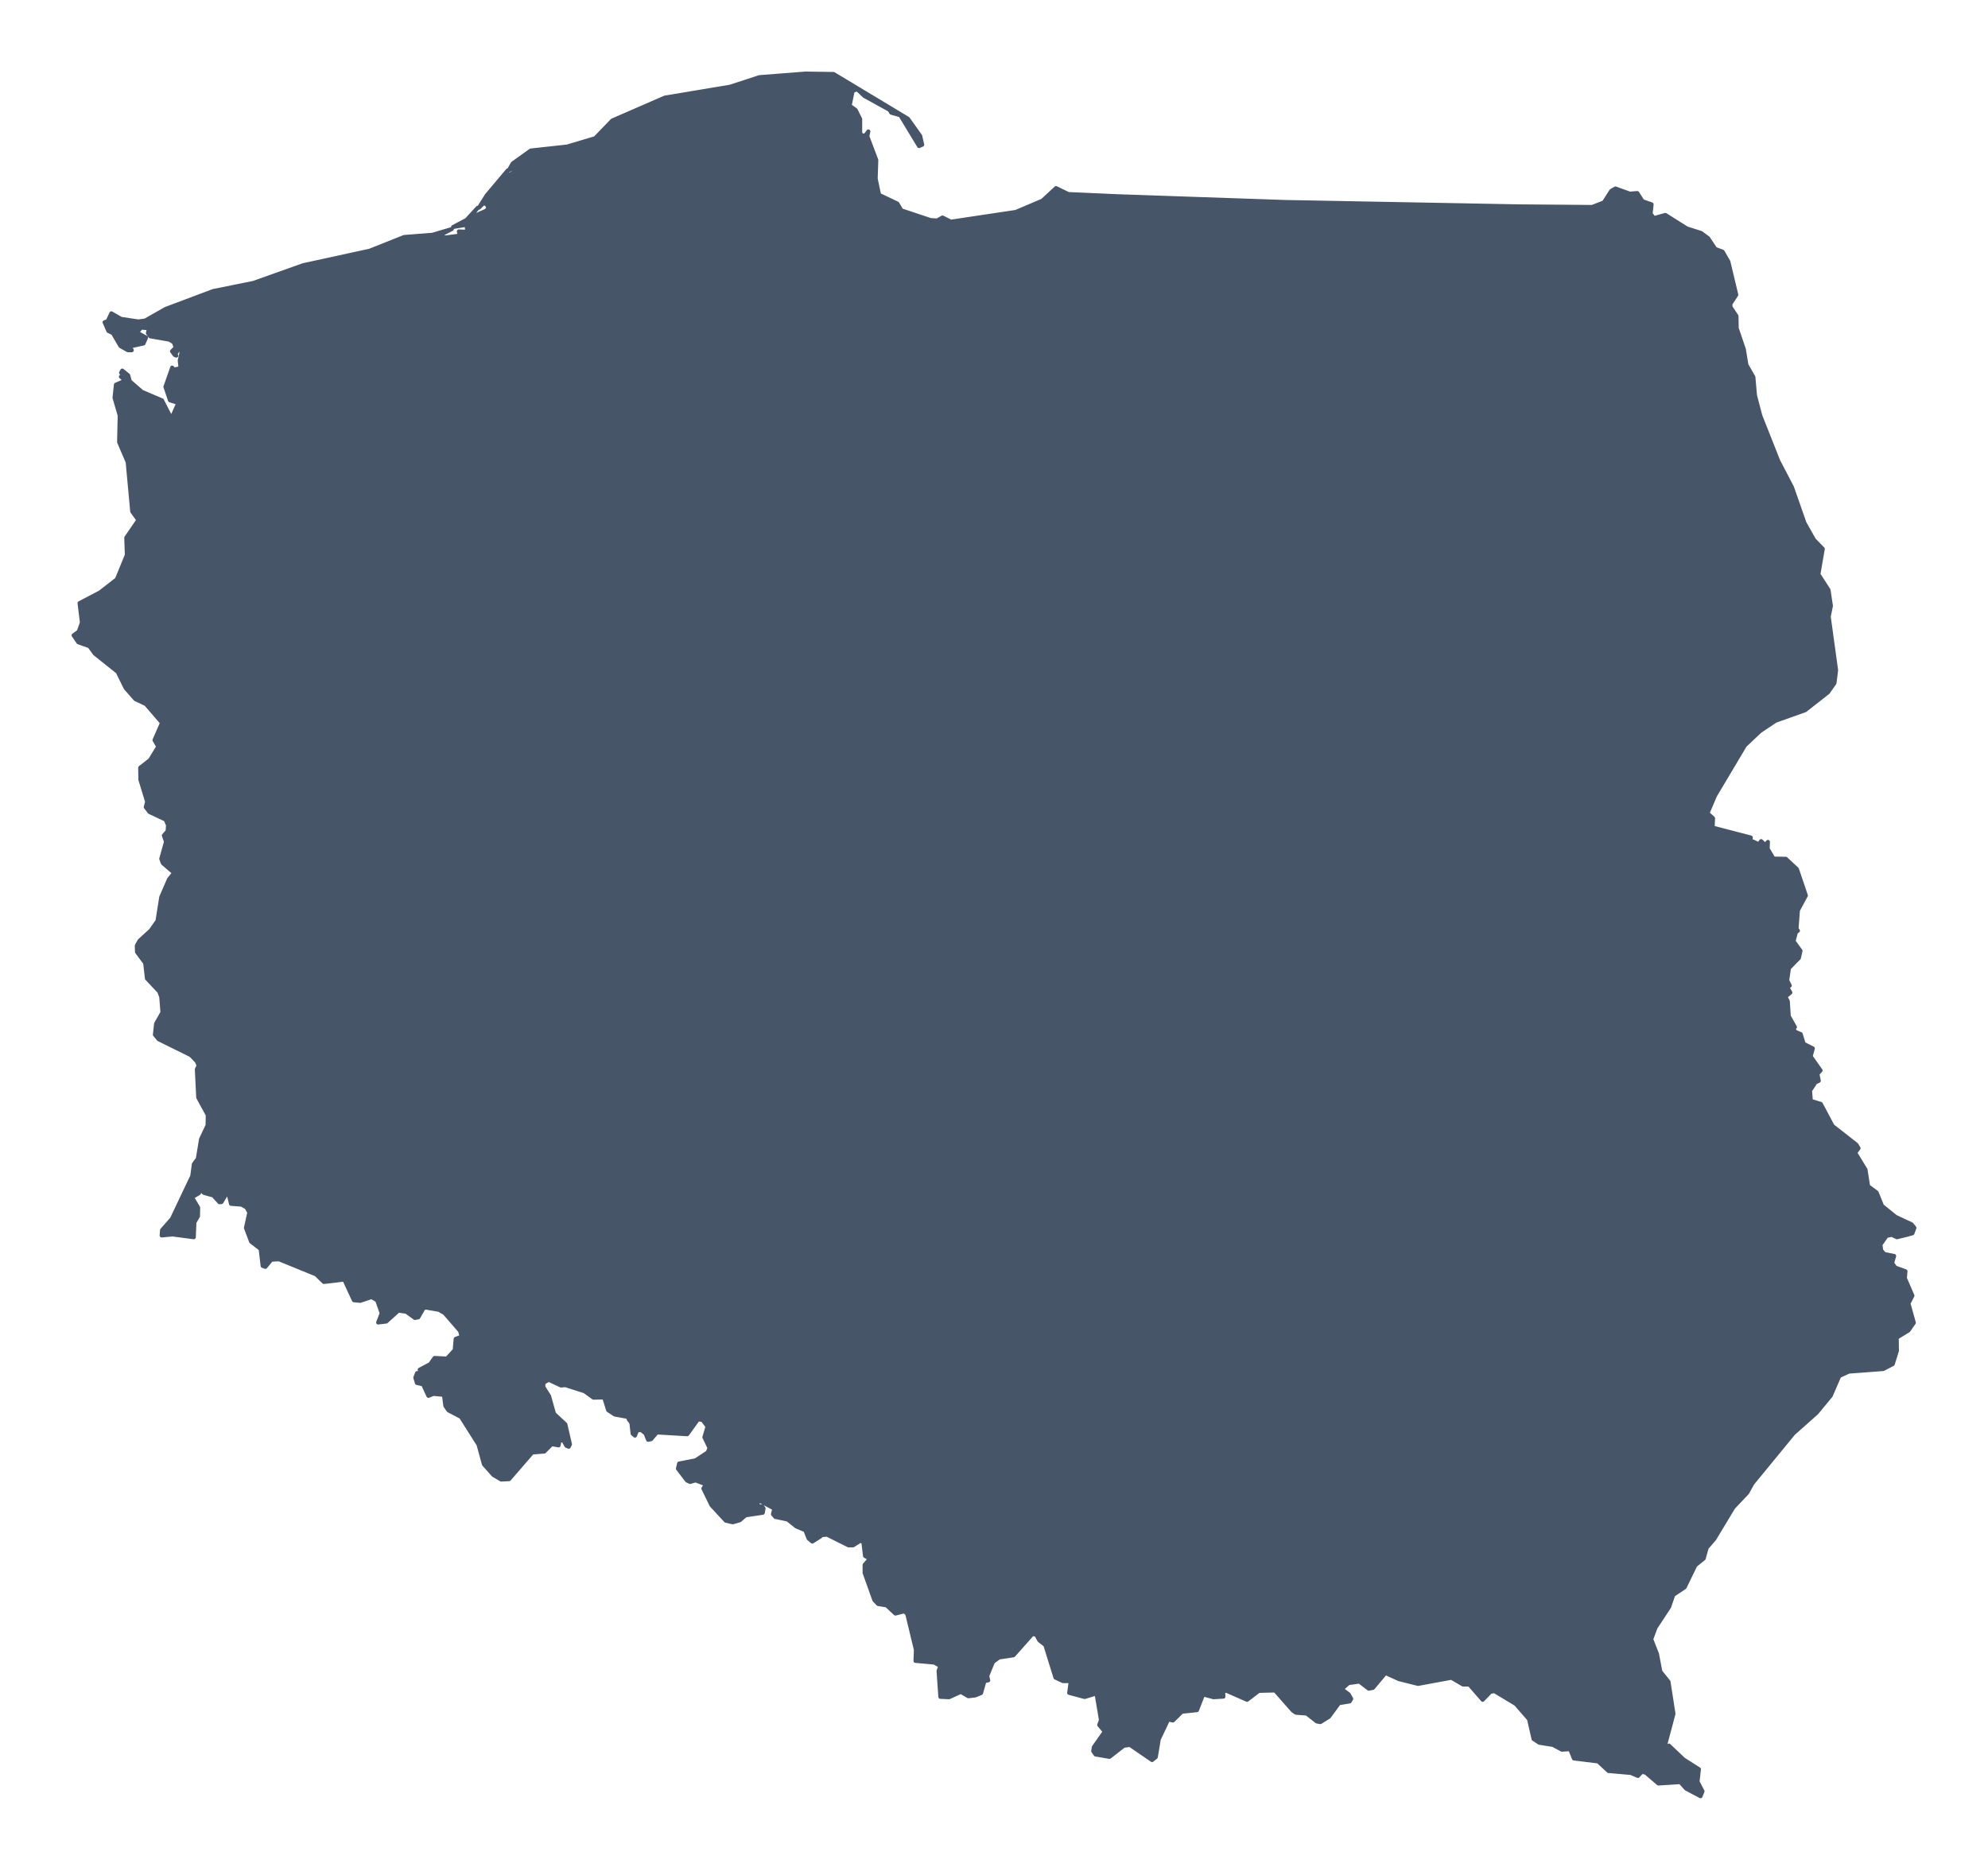
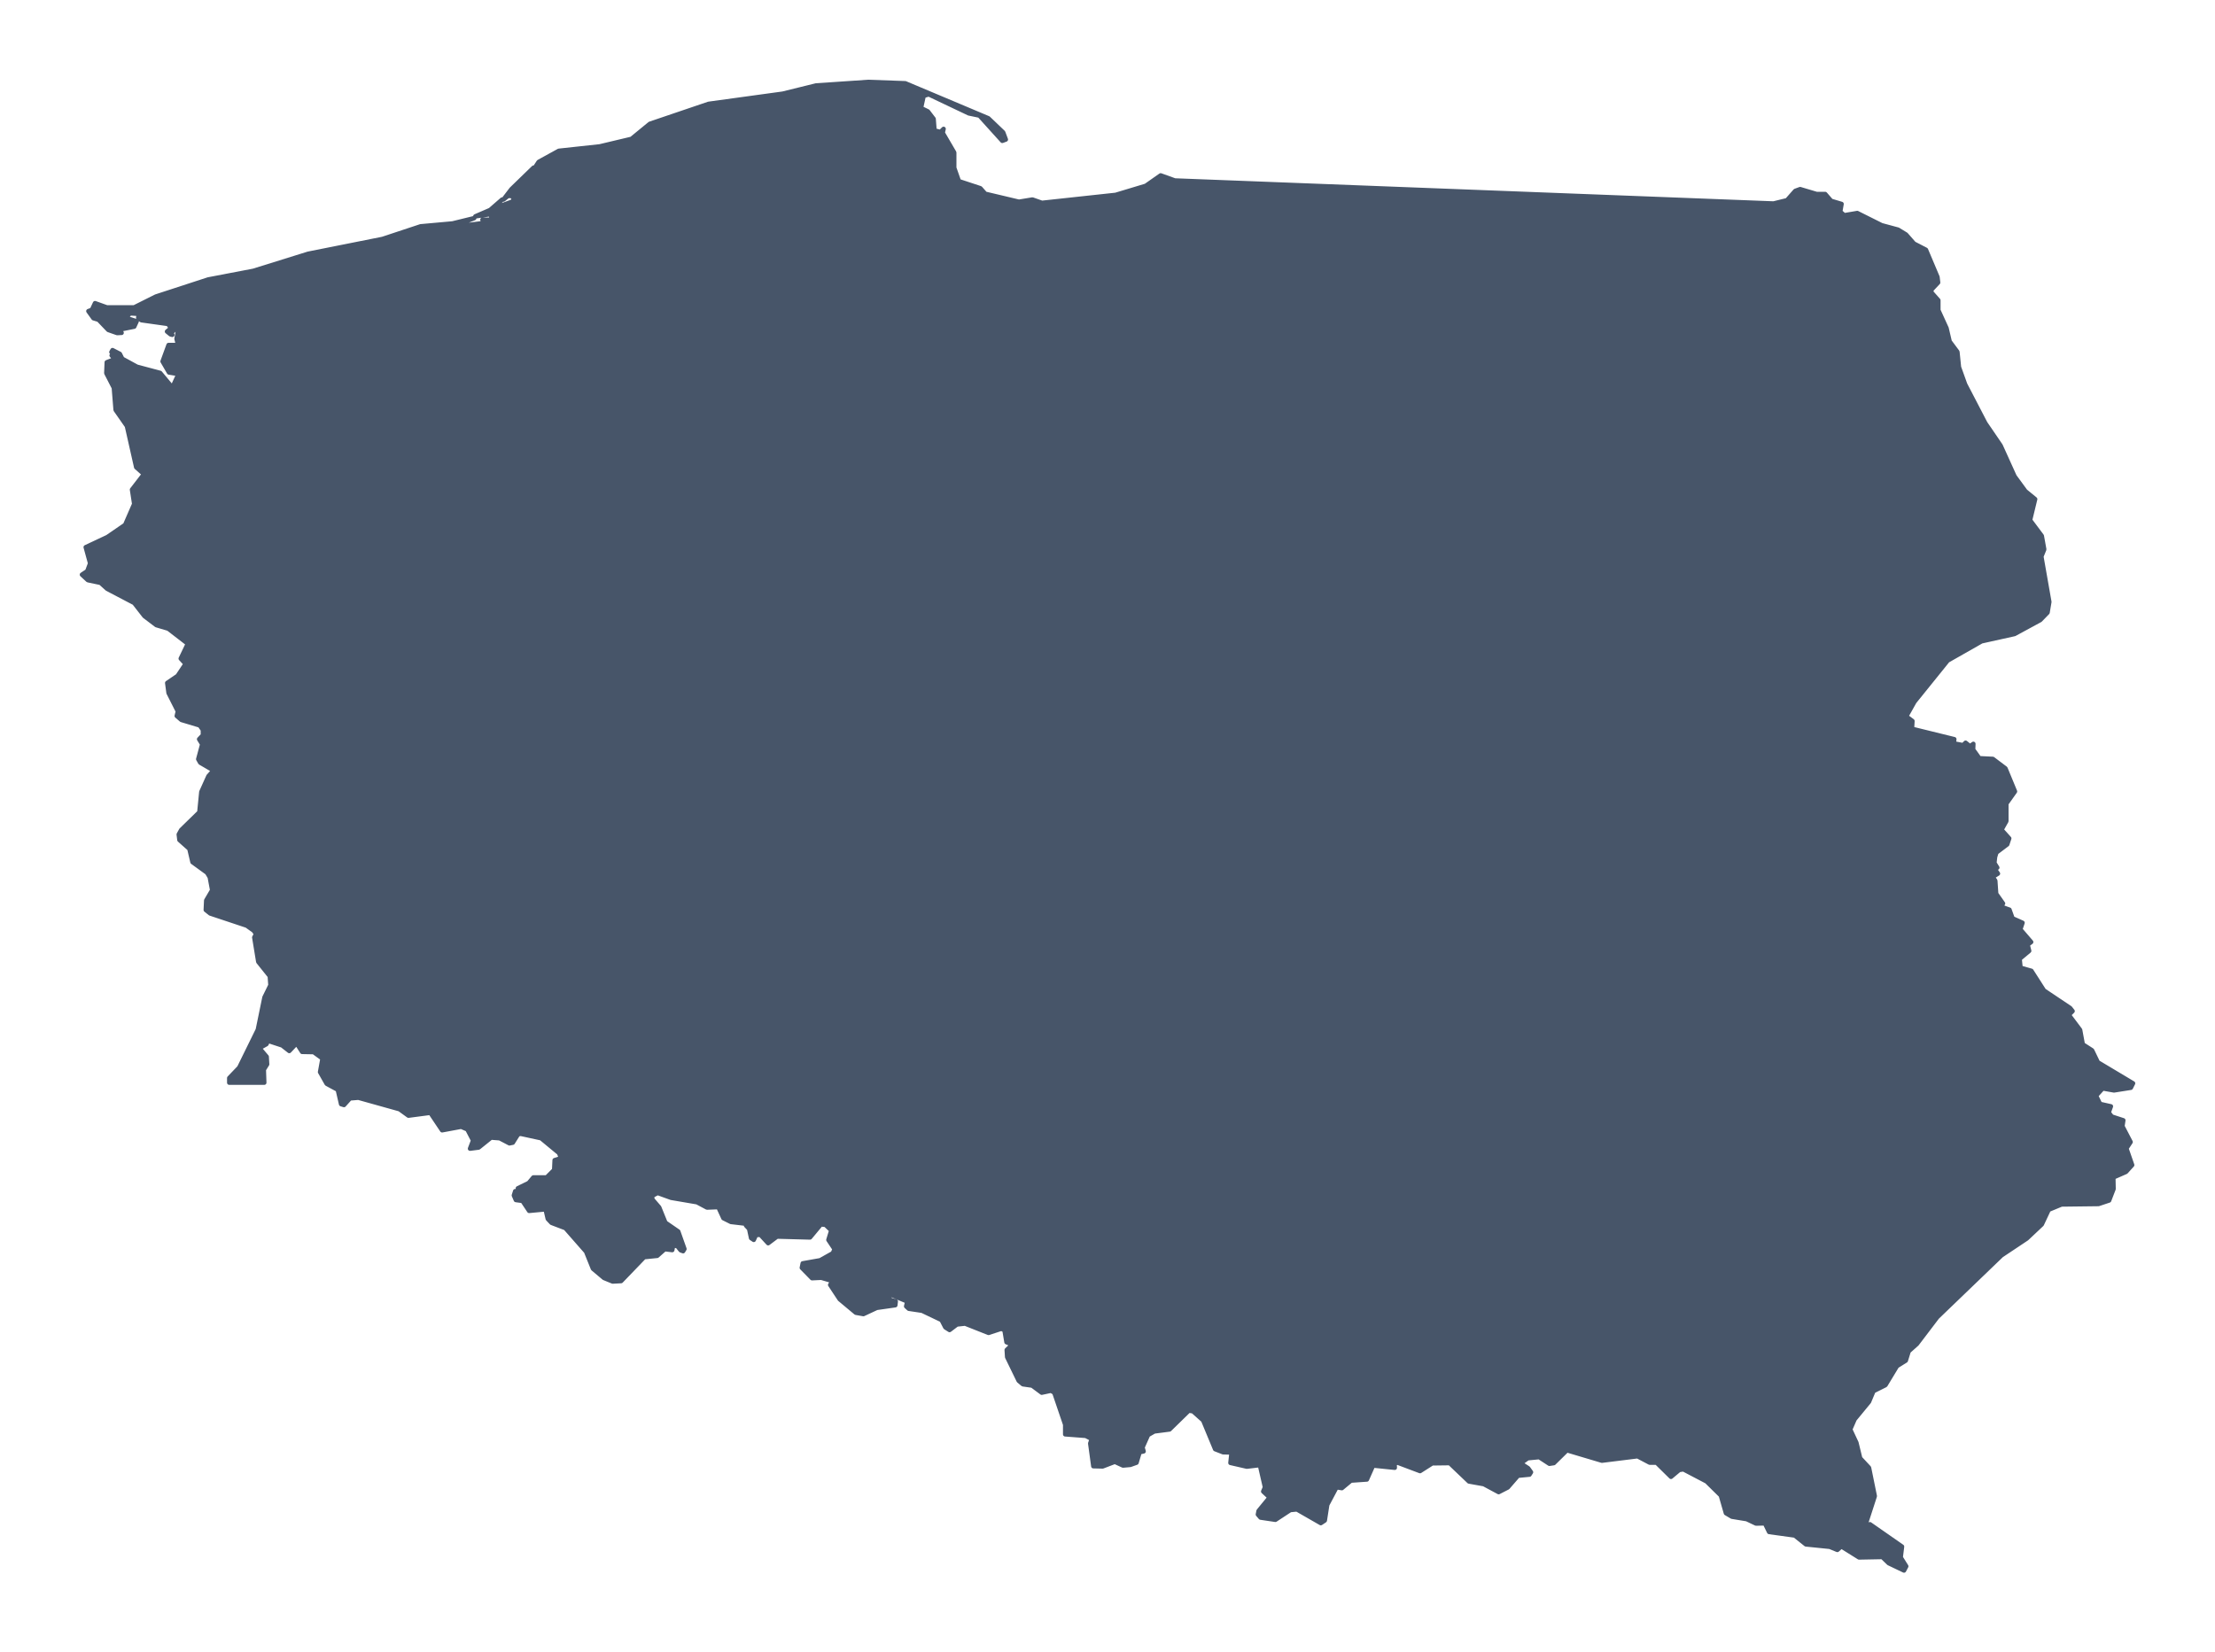
- <svg xmlns="http://www.w3.org/2000/svg" viewBox="0 0 1000 941" width="1000" height="941">
+ <svg xmlns="http://www.w3.org/2000/svg" viewBox="0 0 1000 746" width="1000" height="746">
  <style>.s{fill:#475569;stroke:#475569}@media (prefers-color-scheme:dark){.s{fill:#cbd5e1;stroke:#cbd5e1}}</style>
-   <path class="s" fill-rule="evenodd" stroke-width="2" stroke-linejoin="round" d="M460.5,835.5L460.7,829.9L456.3,811.7L454.8,810.6L450.4,811.7L446.0,807.6L441.7,806.9L439.8,804.9L434.9,791.2L434.9,787.2L437.6,784.1L435.1,782.7L434.3,775.9L432.9,775.0L429.1,777.4L426.8,777.4L416.0,772.0L412.1,772.4L412.7,772.9L408.6,775.5L406.7,773.9L405.1,769.8L400.6,767.9L396.2,764.4L390.0,763.1L388.8,761.7L389.5,758.9L380.9,754.3L381.3,757.7L383.4,757.8L384.1,758.8L383.7,761.0L375.0,762.3L372.1,764.8L368.6,765.8L365.1,765.0L357.9,757.2L353.8,748.8L355.1,746.7L349.9,744.7L347.1,745.5L345.6,744.8L341.0,738.8L341.6,736.2L349.9,734.6L356.0,730.6L356.9,728.4L354.3,723.0L355.9,717.6L353.4,714.3L351.1,714.0L345.7,721.5L330.4,720.6L327.5,724.0L326.0,724.3L324.7,721.1L322.6,719.4L320.5,719.5L319.4,722.2L318.2,721.2L317.6,715.8L316.2,713.9L318.0,713.2L309.3,711.6L305.9,709.4L303.9,703.0L298.5,703.1L294.1,699.9L284.4,696.8L282.2,697.0L276.0,694.1L273.4,695.6L273.3,697.7L276.2,702.3L278.7,711.2L284.4,716.5L286.7,726.5L286.1,727.8L284.9,727.3L283.5,724.8L281.5,724.4L281.0,727.1L277.5,726.5L273.8,730.2L267.7,730.7L256.1,744.1L252.1,744.3L248.2,742.0L243.4,736.6L240.7,726.7L231.9,712.8L225.6,709.5L224.0,707.2L223.3,701.7L218.0,701.2L215.5,702.2L212.8,696.4L209.7,695.7L208.9,693.0L209.8,690.7L211.7,691.2L211.1,689.0L216.4,686.2L218.6,683.1L224.8,683.4L228.7,679.2L229.2,673.5L232.2,672.4L231.4,669.5L223.7,660.6L220.8,658.9L214.3,657.8L213.1,658.0L210.4,662.7L208.7,663.0L204.4,659.9L200.4,659.3L194.3,664.8L190.2,665.3L192.0,660.6L189.7,654.1L186.9,652.5L181.2,654.4L178.0,654.1L173.2,643.7L162.9,644.9L159.0,641.1L140.4,633.5L136.5,633.7L133.5,637.3L132.1,636.8L131.1,628.3L126.3,624.6L123.7,617.7L125.4,609.9L124.0,607.4L121.5,606.0L116.2,605.6L115.1,601.1L114.0,600.4L111.4,604.7L110.4,604.8L107.3,601.4L102.6,600.1L100.9,598.3L100.1,600.2L96.6,602.3L99.7,607.5L99.6,611.8L97.8,614.9L97.5,622.4L86.8,621.0L81.3,621.5L81.5,618.8L86.5,613.1L96.7,591.6L97.5,585.6L99.5,582.9L101.1,573.1L104.4,566.1L104.5,560.9L99.7,552.1L99.0,537.9L99.9,536.0L99.0,533.9L96.0,530.8L79.8,522.8L77.9,520.5L78.5,515.0L81.7,509.3L81.1,501.5L80.1,498.8L73.9,492.2L73.0,484.4L68.9,478.9L68.8,475.7L70.2,473.2L75.8,468.1L79.2,463.3L81.1,451.3L85.0,442.3L87.6,439.1L81.9,434.2L81.1,432.0L83.5,423.4L82.4,420.3L84.3,418.1L84.5,415.0L83.3,412.3L75.2,408.5L73.3,406.0L74.0,403.3L70.6,392.2L70.5,386.2L75.5,382.3L79.6,375.6L77.7,372.3L81.5,363.6L73.4,354.2L68.1,351.7L63.2,346.1L59.2,338.0L47.7,328.8L45.0,325.1L39.4,323.1L37.0,319.6L39.6,317.7L41.2,313.2L40.0,303.4L50.3,298.0L58.8,291.4L63.8,279.2L63.5,270.5L69.6,261.6L66.5,257.3L64.2,232.4L59.9,222.4L60.2,209.0L57.6,200.1L58.3,193.5L62.0,191.9L62.2,190.7L60.8,189.5L62.0,188.6L60.9,187.5L61.5,186.4L64.5,188.8L65.3,191.8L71.4,197.1L81.5,201.4L86.2,210.6L89.7,202.7L85.5,201.4L83.2,194.6L86.6,184.9L87.5,185.9L90.8,185.2L90.4,181.4L92.2,173.0L88.2,177.9L88.7,178.9L87.9,178.6L86.5,176.7L88.4,174.8L87.4,172.2L85.3,170.9L75.6,169.2L74.4,167.6L75.2,163.7L74.2,165.1L71.0,164.8L68.9,167.3L73.5,169.8L72.2,172.8L65.3,174.3L66.3,176.2L64.3,176.2L60.6,174.1L56.8,167.6L54.5,166.5L52.6,162.1L54.2,161.5L56.0,157.6L60.9,160.4L69.6,161.7L73.1,161.2L83.3,155.4L107.2,146.4L127.5,142.3L152.5,133.4L186.0,126.1L203.3,119.2L217.5,118.1L227.3,115.2L221.7,118.1L223.6,119.5L231.3,118.5L230.8,116.4L235.0,116.6L234.7,113.1L227.9,114.2L234.7,110.6L240.3,104.5L236.3,109.7L244.5,106.0L245.7,104.7L244.7,102.5L243.0,102.4L240.9,104.5L244.8,98.3L255.4,85.7L254.8,88.0L255.7,88.4L258.3,86.7L258.4,84.1L255.9,85.7L257.9,82.2L267.0,75.7L285.3,73.7L299.4,69.5L308.0,60.6L334.4,49.1L367.3,43.6L382.0,38.8L405.1,37.0L419.3,37.2L456.7,59.7L462.9,68.4L463.9,72.8L462.3,73.5L452.9,58.0L448.3,56.7L447.5,55.3L434.8,48.3L431.2,44.9L428.9,45.8L427.4,53.2L430.4,55.3L432.7,59.9L432.7,67.0L433.7,68.3L435.4,68.0L436.8,66.1L436.3,68.6L440.8,80.5L440.5,89.9L442.2,98.0L451.4,102.4L453.4,105.8L468.1,110.7L471.4,110.9L474.1,109.4L478.3,111.5L511.0,106.6L524.4,100.9L531.2,94.6L537.4,97.6L562.2,98.7L646.4,101.6L764.1,103.8L800.9,104.1L806.8,101.8L810.5,96.0L812.6,94.8L819.8,97.4L823.6,97.1L826.2,101.2L830.8,102.8L830.3,107.6L832.0,109.7L837.7,108.1L848.5,114.9L855.7,117.2L859.2,119.8L862.8,125.2L866.5,126.6L869.4,131.6L873.4,148.3L870.4,152.9L870.5,154.5L873.5,159.0L873.6,165.1L877.2,175.7L878.5,183.6L882.0,189.7L882.8,198.9L885.5,209.2L894.5,231.9L901.4,245.1L907.7,263.1L912.5,271.6L916.9,276.1L914.7,288.9L919.8,296.8L921.0,304.8L919.9,310.2L923.6,337.1L922.8,343.6L919.5,348.3L908.0,357.3L893.1,362.6L885.3,367.8L877.7,375.0L862.7,400.2L858.9,409.1L861.7,411.6L861.5,416.3L880.7,421.3L880.5,423.9L881.8,423.3L884.7,424.7L885.9,423.1L887.9,425.1L889.3,423.5L889.2,427.0L892.1,431.9L898.3,432.0L903.9,437.2L908.4,450.5L904.4,457.9L903.7,467.3L904.4,468.2L903.4,468.9L902.2,473.5L905.7,478.3L904.9,481.9L899.9,487.0L899.0,493.2L900.3,495.8L899.1,496.7L900.6,499.3L898.1,501.4L899.3,503.6L899.8,511.2L902.9,516.7L901.7,516.7L903.0,519.0L905.8,520.2L907.3,525.1L911.9,527.4L910.8,531.4L915.8,538.5L914.2,540.2L914.9,543.7L913.2,544.5L910.5,548.6L910.9,553.8L915.9,555.3L921.8,566.4L933.8,575.8L934.9,577.6L933.2,579.9L938.4,588.4L939.7,596.7L944.0,599.9L946.7,606.6L953.5,612.1L961.6,615.9L963.0,617.7L962.0,620.4L959.2,621.2L954.2,622.4L951.6,621.2L949.0,621.7L945.9,626.1L946.3,629.0L947.8,630.8L952.8,631.8L951.8,635.4L953.3,637.6L958.5,639.5L958.2,643.0L962.0,651.8L960.0,655.7L962.7,665.4L960.0,669.3L954.1,672.9L954.2,679.5L952.1,686.2L947.3,688.7L930.0,690.0L925.2,692.2L920.9,702.1L913.8,710.7L902.1,721.1L881.5,746.2L878.9,750.9L871.9,758.3L862.3,774.2L858.5,778.6L857.0,784.0L852.8,787.4L847.4,798.5L841.7,802.3L839.6,808.4L832.8,818.7L830.6,824.6L833.5,832.0L835.2,840.9L839.3,846.0L841.8,862.1L837.2,879.4L837.8,880.2L839.5,878.1L846.9,885.1L854.6,890.0L853.9,896.3L856.4,901.1L855.4,903.6L848.2,899.8L845.2,896.5L834.2,897.2L827.9,891.8L825.9,891.3L823.9,893.4L820.4,891.9L809.1,890.9L803.9,886.1L791.7,884.6L789.8,879.9L785.7,880.2L781.2,877.8L774.3,876.7L771.4,874.8L769.1,864.8L762.5,857.2L751.7,850.7L749.7,851.1L745.8,855.1L739.1,847.4L735.9,847.4L730.1,844.0L713.3,847.1L703.7,844.7L696.9,841.6L690.6,849.1L688.5,849.5L683.8,845.9L678.3,846.7L674.9,849.7L678.4,852.3L679.7,854.6L678.9,855.9L673.5,856.8L668.5,863.6L664.2,866.3L662.4,866.0L657.3,862.0L651.9,861.6L650.3,860.5L641.4,850.4L633.2,850.6L627.3,855.1L616.8,850.5L615.3,850.9L615.4,853.5L610.4,853.8L605.2,852.4L602.1,860.3L594.5,861.1L590.0,865.5L587.6,865.0L582.9,874.9L581.4,883.9L579.5,885.4L568.4,877.8L565.3,878.2L558.1,883.8L551.1,882.6L549.9,880.9L550.2,878.9L555.7,871.1L552.9,867.7L553.8,865.3L551.7,852.8L550.8,852.1L545.6,853.7L537.8,851.6L538.6,845.7L534.7,845.7L530.9,843.9L525.8,827.5L522.8,825.2L521.2,822.3L519.3,822.0L509.8,832.7L502.5,833.8L499.5,836.0L496.6,843.0L497.1,845.3L495.2,845.7L493.5,851.7L490.5,852.9L487.1,853.3L483.3,851.1L477.4,853.8L473.0,853.6L472.1,840.6L473.0,838.1L470.1,836.4L460.5,835.5Z" />
+   <path class="s" fill-rule="evenodd" stroke-width="2" stroke-linejoin="round" d="M480.9,647.7L480.9,643.3L476.0,628.9L474.5,628.0L470.3,628.9L466.0,625.7L461.8,625.1L459.9,623.5L454.7,612.8L454.5,609.6L457.0,607.2L454.4,606.1L453.5,600.7L452.1,600.0L446.3,601.9L435.7,597.7L432.0,598.1L428.7,600.6L426.8,599.4L425.1,596.1L416.3,591.9L410.3,591.0L409.1,589.9L409.6,587.7L401.2,584.2L401.7,586.9L404.4,587.7L404.2,589.4L395.8,590.6L389.8,593.4L386.4,592.8L379.1,586.7L374.8,580.2L375.9,578.5L370.8,577.0L366.6,577.2L362.0,572.5L362.4,570.5L370.3,569.1L376.0,565.9L376.8,564.1L374.0,559.9L375.3,555.6L372.7,553.1L370.6,552.9L365.7,558.8L350.8,558.4L346.8,561.4L343.3,557.6L341.3,557.7L340.3,559.9L339.1,559.1L338.2,554.9L336.8,553.4L338.5,552.8L330.0,551.8L326.6,550.1L324.3,545.1L319.2,545.3L314.7,542.9L303.0,540.9L296.9,538.7L294.4,540.0L294.5,541.6L297.6,545.2L300.4,552.1L306.2,556.1L309.0,564.0L308.4,565.0L307.3,564.6L305.8,562.7L303.9,562.4L303.5,564.5L300.1,564.1L296.7,567.1L290.8,567.7L280.4,578.5L276.6,578.7L272.7,577.1L267.7,572.9L264.6,565.2L255.3,554.6L249.0,552.2L247.3,550.4L246.3,546.1L238.9,546.8L235.9,542.3L232.9,541.9L232.0,539.8L232.6,537.9L234.5,538.3L233.8,536.6L238.7,534.2L240.8,531.7L246.8,531.7L250.2,528.3L250.4,523.9L253.3,523.0L252.4,520.7L244.3,514.0L235.1,512.0L233.9,512.2L231.5,516.0L230.0,516.3L225.6,514.0L221.7,513.7L216.1,518.2L212.2,518.7L213.6,515.0L211.0,510.0L208.2,508.8L199.6,510.4L194.3,502.5L184.4,503.8L180.4,500.9L161.8,495.7L158.0,496.0L155.3,499.0L154.0,498.6L152.5,492.1L147.5,489.4L144.5,484.1L145.6,478.0L141.6,475.1L136.4,475.0L133.9,471.1L130.6,474.6L127.4,472.1L121.0,470.0L120.3,471.5L117.1,473.3L120.4,477.2L120.6,480.6L119.1,483.0L119.3,488.9L103.5,488.9L103.5,486.8L108.0,482.1L116.4,465.0L119.4,450.4L122.1,444.9L121.8,440.8L116.6,434.3L114.8,423.3L115.6,421.8L114.6,420.3L111.4,418.0L94.9,412.5L92.9,410.9L93.1,406.6L95.8,402.0L94.7,396.1L93.5,394.1L86.9,389.3L85.5,383.3L81.0,379.3L80.7,376.8L81.8,374.8L90.0,366.8L90.9,357.6L94.1,350.5L96.4,347.9L90.4,344.4L89.5,342.8L91.3,336.1L89.9,333.8L91.6,332.0L91.6,329.6L90.2,327.6L81.9,325.1L79.8,323.3L80.3,321.2L76.1,312.9L75.5,308.4L80.2,305.2L83.8,299.8L81.6,297.4L84.8,290.7L76.0,283.9L70.6,282.3L65.2,278.2L60.6,272.3L48.4,265.9L45.4,263.2L39.7,262.0L37.0,259.5L39.4,257.9L40.7,254.4L38.7,247.1L48.5,242.5L56.5,237.0L60.6,227.6L59.6,221.1L65.0,214.1L61.5,211.0L57.3,192.4L52.2,185.1L51.4,175.1L48.0,168.5L48.2,163.6L51.8,162.2L50.4,160.5L51.5,159.7L50.3,159.0L50.8,158.1L54.1,159.8L55.2,162.0L61.8,165.6L72.3,168.4L77.8,175.0L80.6,168.9L76.3,168.2L73.4,163.2L76.1,155.8L80.4,155.8L79.7,153.0L80.8,146.7L77.2,150.5L77.8,151.2L77.0,151.0L75.4,149.7L77.2,148.2L75.9,146.3L63.8,144.6L62.4,143.5L62.9,140.5L62.0,141.7L58.7,141.5L56.8,143.5L61.7,145.1L60.6,147.5L53.7,148.9L54.9,150.3L52.9,150.4L48.9,149.0L44.5,144.4L42.2,143.7L39.9,140.5L41.5,139.9L42.9,136.9L48.2,138.8L60.6,138.8L70.4,133.9L94.0,126.2L114.4,122.3L139.1,114.6L172.7,107.9L189.9,102.2L204.3,100.9L214.1,98.5L208.6,100.7L210.6,101.7L218.4,100.7L217.8,99.2L222.1,99.2L221.5,96.7L214.6,97.7L221.3,94.8L226.7,90.1L222.9,94.1L231.1,91.1L232.2,90.1L231.1,88.5L229.3,88.5L227.3,90.1L230.9,85.4L240.9,75.7L240.5,77.5L241.4,77.8L244.0,76.4L243.9,74.5L241.5,75.7L243.2,73.1L252.3,68.1L270.8,66.1L285.1,62.7L293.4,55.9L319.9,46.9L353.4,42.3L368.4,38.6L392.0,37.0L408.7,37.6L446.2,53.4L452.9,59.8L454.1,63.0L452.5,63.6L442.2,52.2L437.4,51.2L419.3,42.6L417.0,43.3L415.8,48.8L418.9,50.3L421.5,53.7L421.9,58.9L424.6,59.6L426.0,58.2L425.6,60.0L430.8,68.9L430.8,75.8L432.9,81.8L442.6,85.0L444.8,87.5L460.0,91.1L466.1,90.1L470.4,91.6L503.7,88.0L517.3,83.9L524.0,79.2L530.4,81.5L800.7,91.9L806.8,90.4L810.5,86.2L812.7,85.4L820.1,87.6L824.0,87.6L826.7,90.7L831.4,92.1L830.8,95.6L832.6,97.2L838.5,96.2L849.5,101.7L856.9,103.7L860.5,105.9L864.1,110.0L869.5,112.8L874.7,125.1L875.0,127.6L871.9,130.9L872.0,132.1L875.1,135.6L875.1,140.1L878.8,148.2L880.2,154.2L883.7,158.9L884.4,165.8L887.2,173.6L896.3,191.1L903.2,201.2L909.5,215.1L914.4,221.8L918.8,225.4L916.5,234.9L921.8,242.0L922.9,248.1L921.6,251.3L925.2,271.8L924.4,276.6L921.1,280.0L909.5,286.3L894.6,289.6L879.3,298.3L864.3,316.9L860.6,323.5L863.4,325.6L863.2,329.1L882.3,333.8L882.1,335.7L886.3,336.5L887.4,335.4L889.4,337.0L890.9,335.9L890.8,338.5L893.6,342.4L899.7,342.7L905.4,347.0L909.7,357.4L905.8,362.9L905.8,370.8L903.6,374.7L907.1,378.6L906.2,381.3L901.3,385.0L900.7,387.0L900.4,389.7L901.7,391.8L900.6,392.5L902.0,394.5L899.6,396.0L900.8,397.7L901.2,403.6L904.3,408.0L903.1,408.0L904.4,409.8L907.2,410.8L908.6,414.7L913.1,416.7L912.1,419.7L917.0,425.4L915.4,426.6L916.1,429.4L911.8,433.0L912.2,437.0L917.1,438.4L922.8,447.3L934.6,455.2L935.7,456.6L934.0,458.3L939.1,465.1L940.3,471.6L944.5,474.3L947.1,479.7L963.0,489.2L962.0,491.2L954.4,492.4L949.3,491.5L946.3,494.8L948.1,498.5L953.0,499.6L952.0,502.4L953.4,504.2L958.6,505.9L958.2,508.6L961.9,515.7L960.0,518.6L962.6,526.1L959.8,529.2L954.1,531.7L954.2,536.9L952.2,542.1L947.4,543.7L930.7,543.9L924.9,546.3L921.8,552.9L915.0,559.3L903.6,566.9L874.6,594.8L865.4,606.9L861.7,610.2L860.4,614.4L856.4,616.9L851.2,625.5L845.8,628.2L843.8,633.0L837.3,640.9L835.3,645.5L838.1,651.5L839.8,658.5L843.8,662.8L846.4,675.6L842.0,689.2L842.7,689.9L844.2,688.3L858.7,698.4L858.1,703.3L860.6,707.3L859.6,709.2L852.7,705.9L849.8,703.1L839.3,703.3L831.3,698.3L829.5,699.9L826.1,698.5L815.3,697.4L810.3,693.4L798.7,691.8L796.8,687.9L792.8,688.0L788.6,686.0L781.9,684.9L779.2,683.3L776.9,675.3L770.5,669.0L760.0,663.5L758.1,663.8L754.4,666.9L747.9,660.5L744.8,660.5L739.3,657.6L723.2,659.6L707.4,654.9L701.5,660.7L699.5,661.0L694.9,658.0L689.7,658.5L686.5,660.8L689.9,663.0L691.2,664.8L690.5,665.9L685.3,666.4L680.7,671.7L676.6,673.8L669.9,670.2L663.2,669.0L654.5,660.7L646.6,660.8L641.1,664.3L631.0,660.5L629.6,660.8L629.7,662.8L619.9,661.8L617.1,668.1L609.9,668.6L605.8,672.0L603.4,671.6L599.2,679.5L598.1,686.6L596.3,687.8L585.5,681.6L582.5,681.9L575.8,686.3L569.1,685.3L567.9,683.9L568.2,682.3L573.2,676.2L570.3,673.5L571.1,671.6L568.8,661.6L562.9,662.3L555.5,660.6L556.0,655.9L552.2,655.8L548.6,654.4L543.2,641.4L538.6,637.3L536.7,637.0L528.0,645.5L521.1,646.4L518.3,648.0L515.8,653.6L516.3,655.4L514.5,655.8L513.1,660.5L510.3,661.5L507.0,661.8L503.3,660.1L497.8,662.2L493.6,662.1L492.2,651.8L492.9,649.8L490.2,648.4L480.9,647.7Z" />
</svg>
